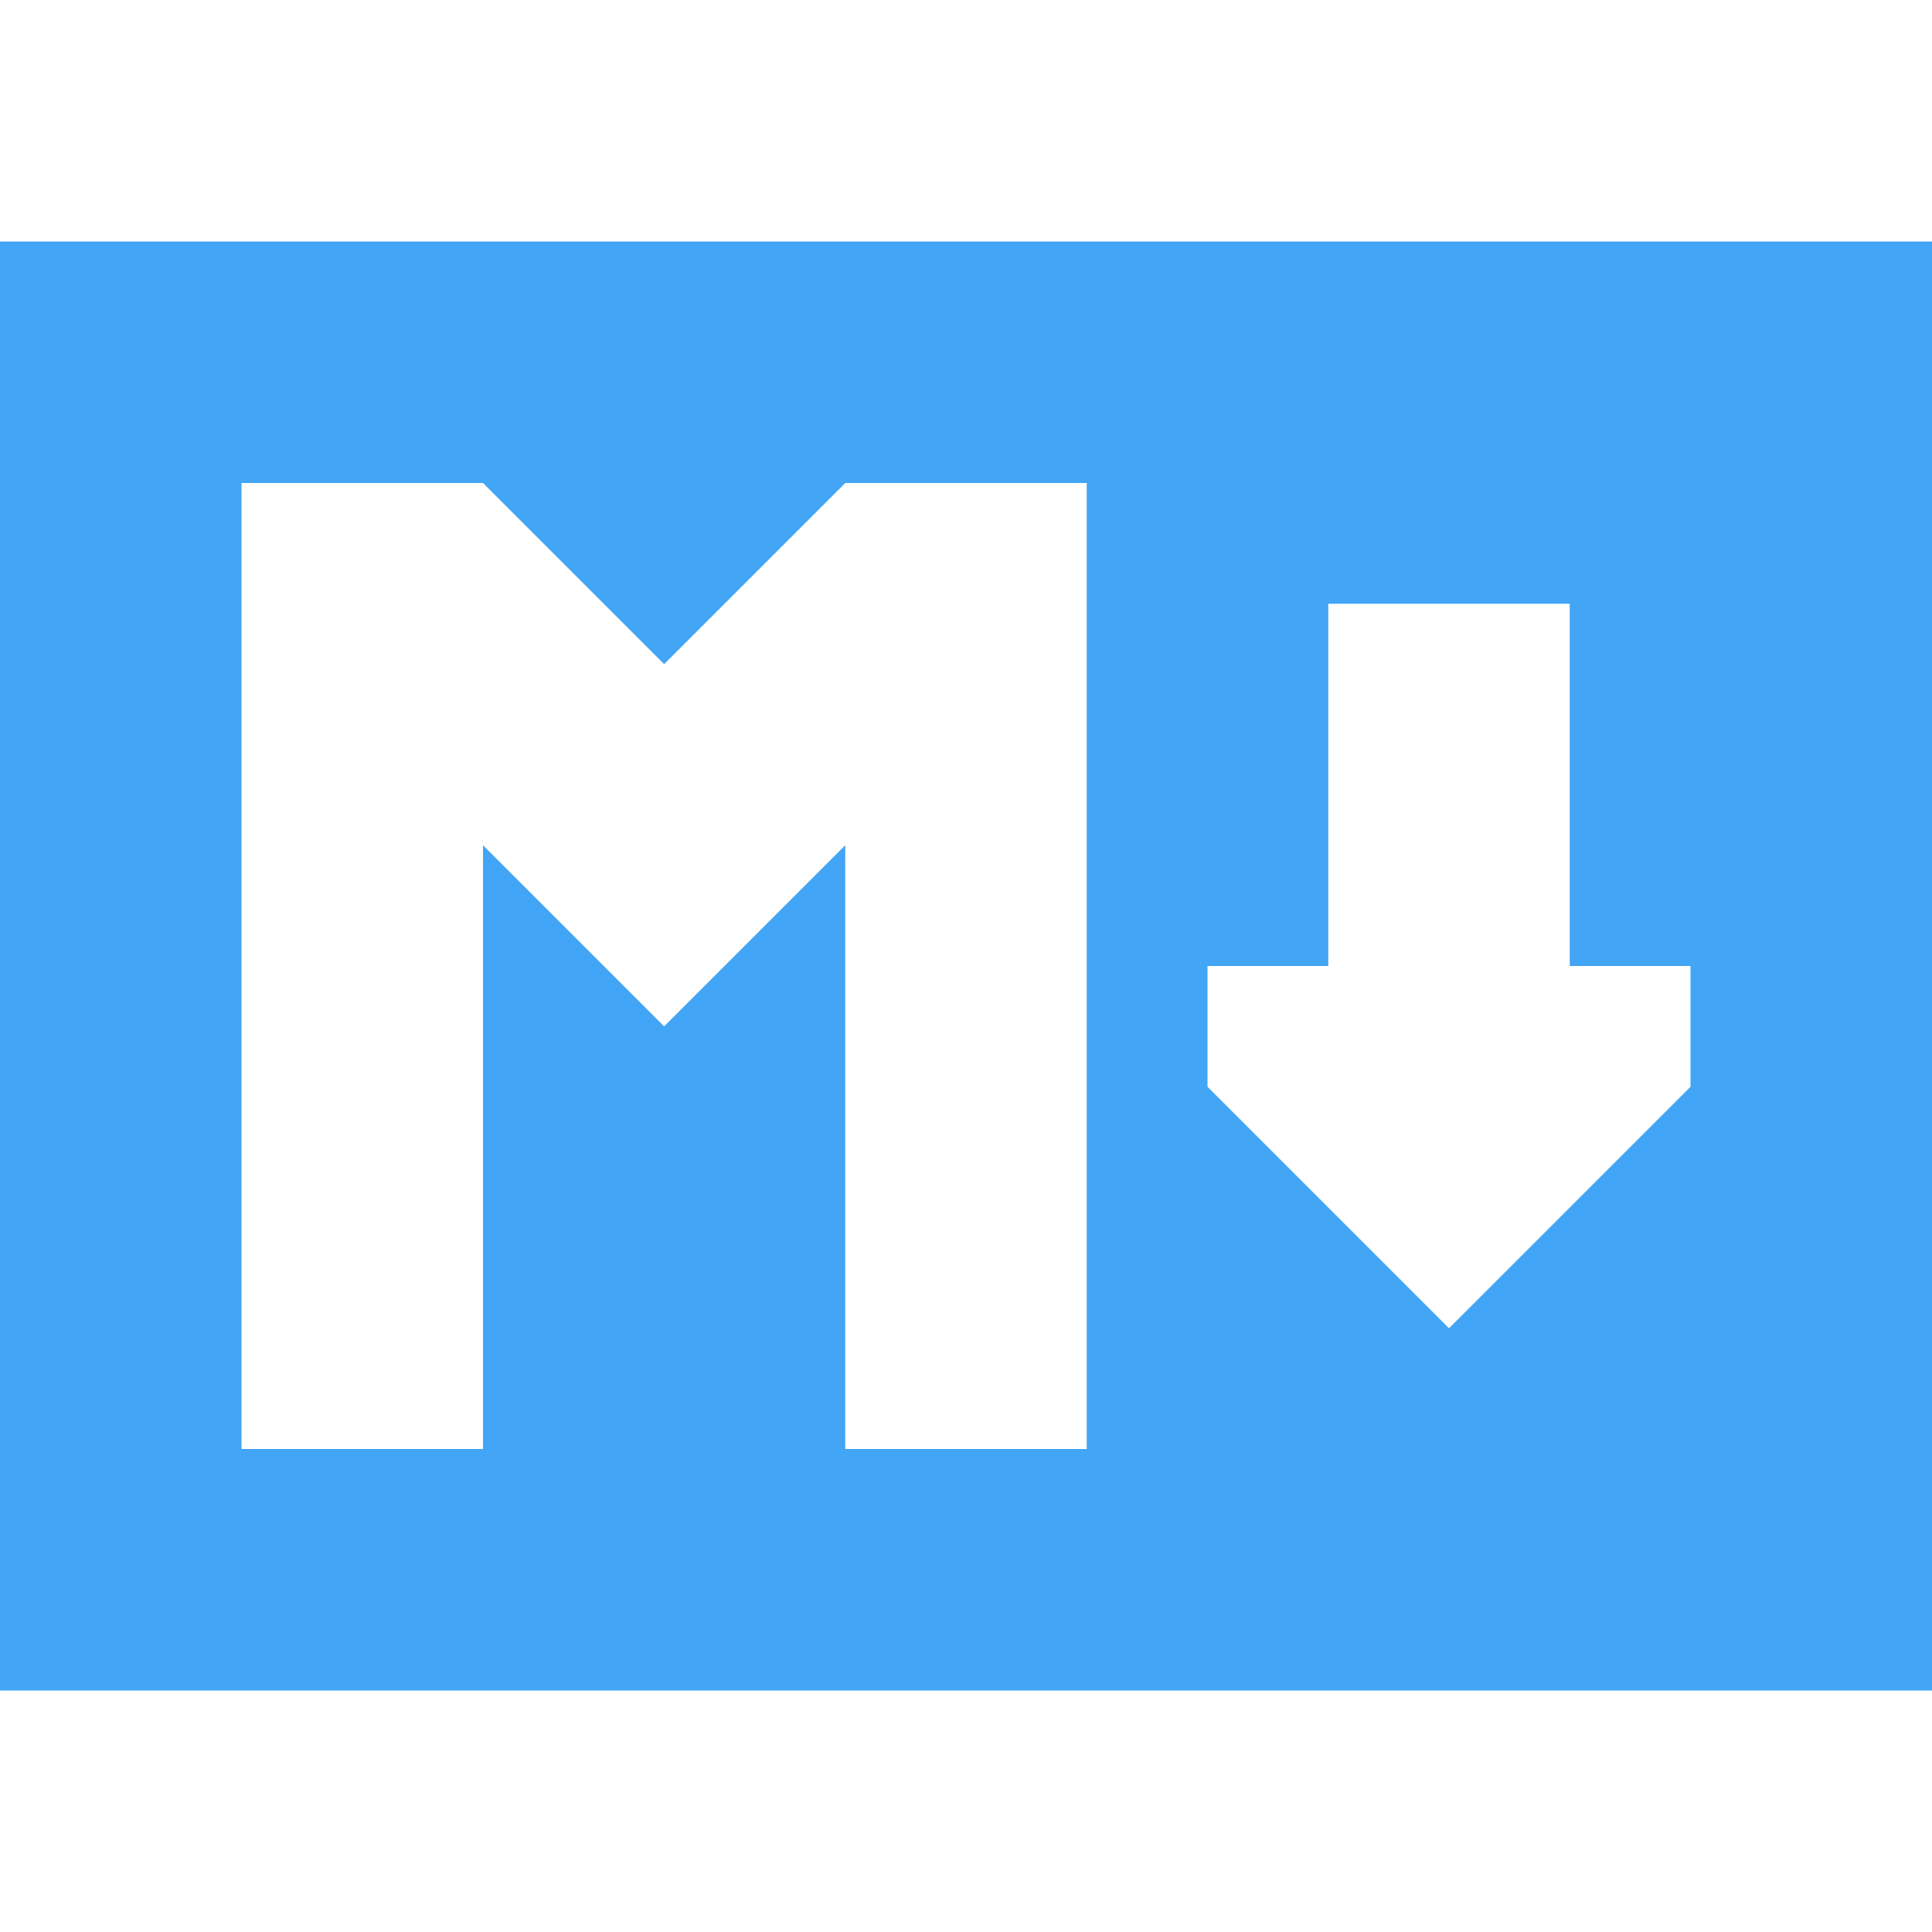
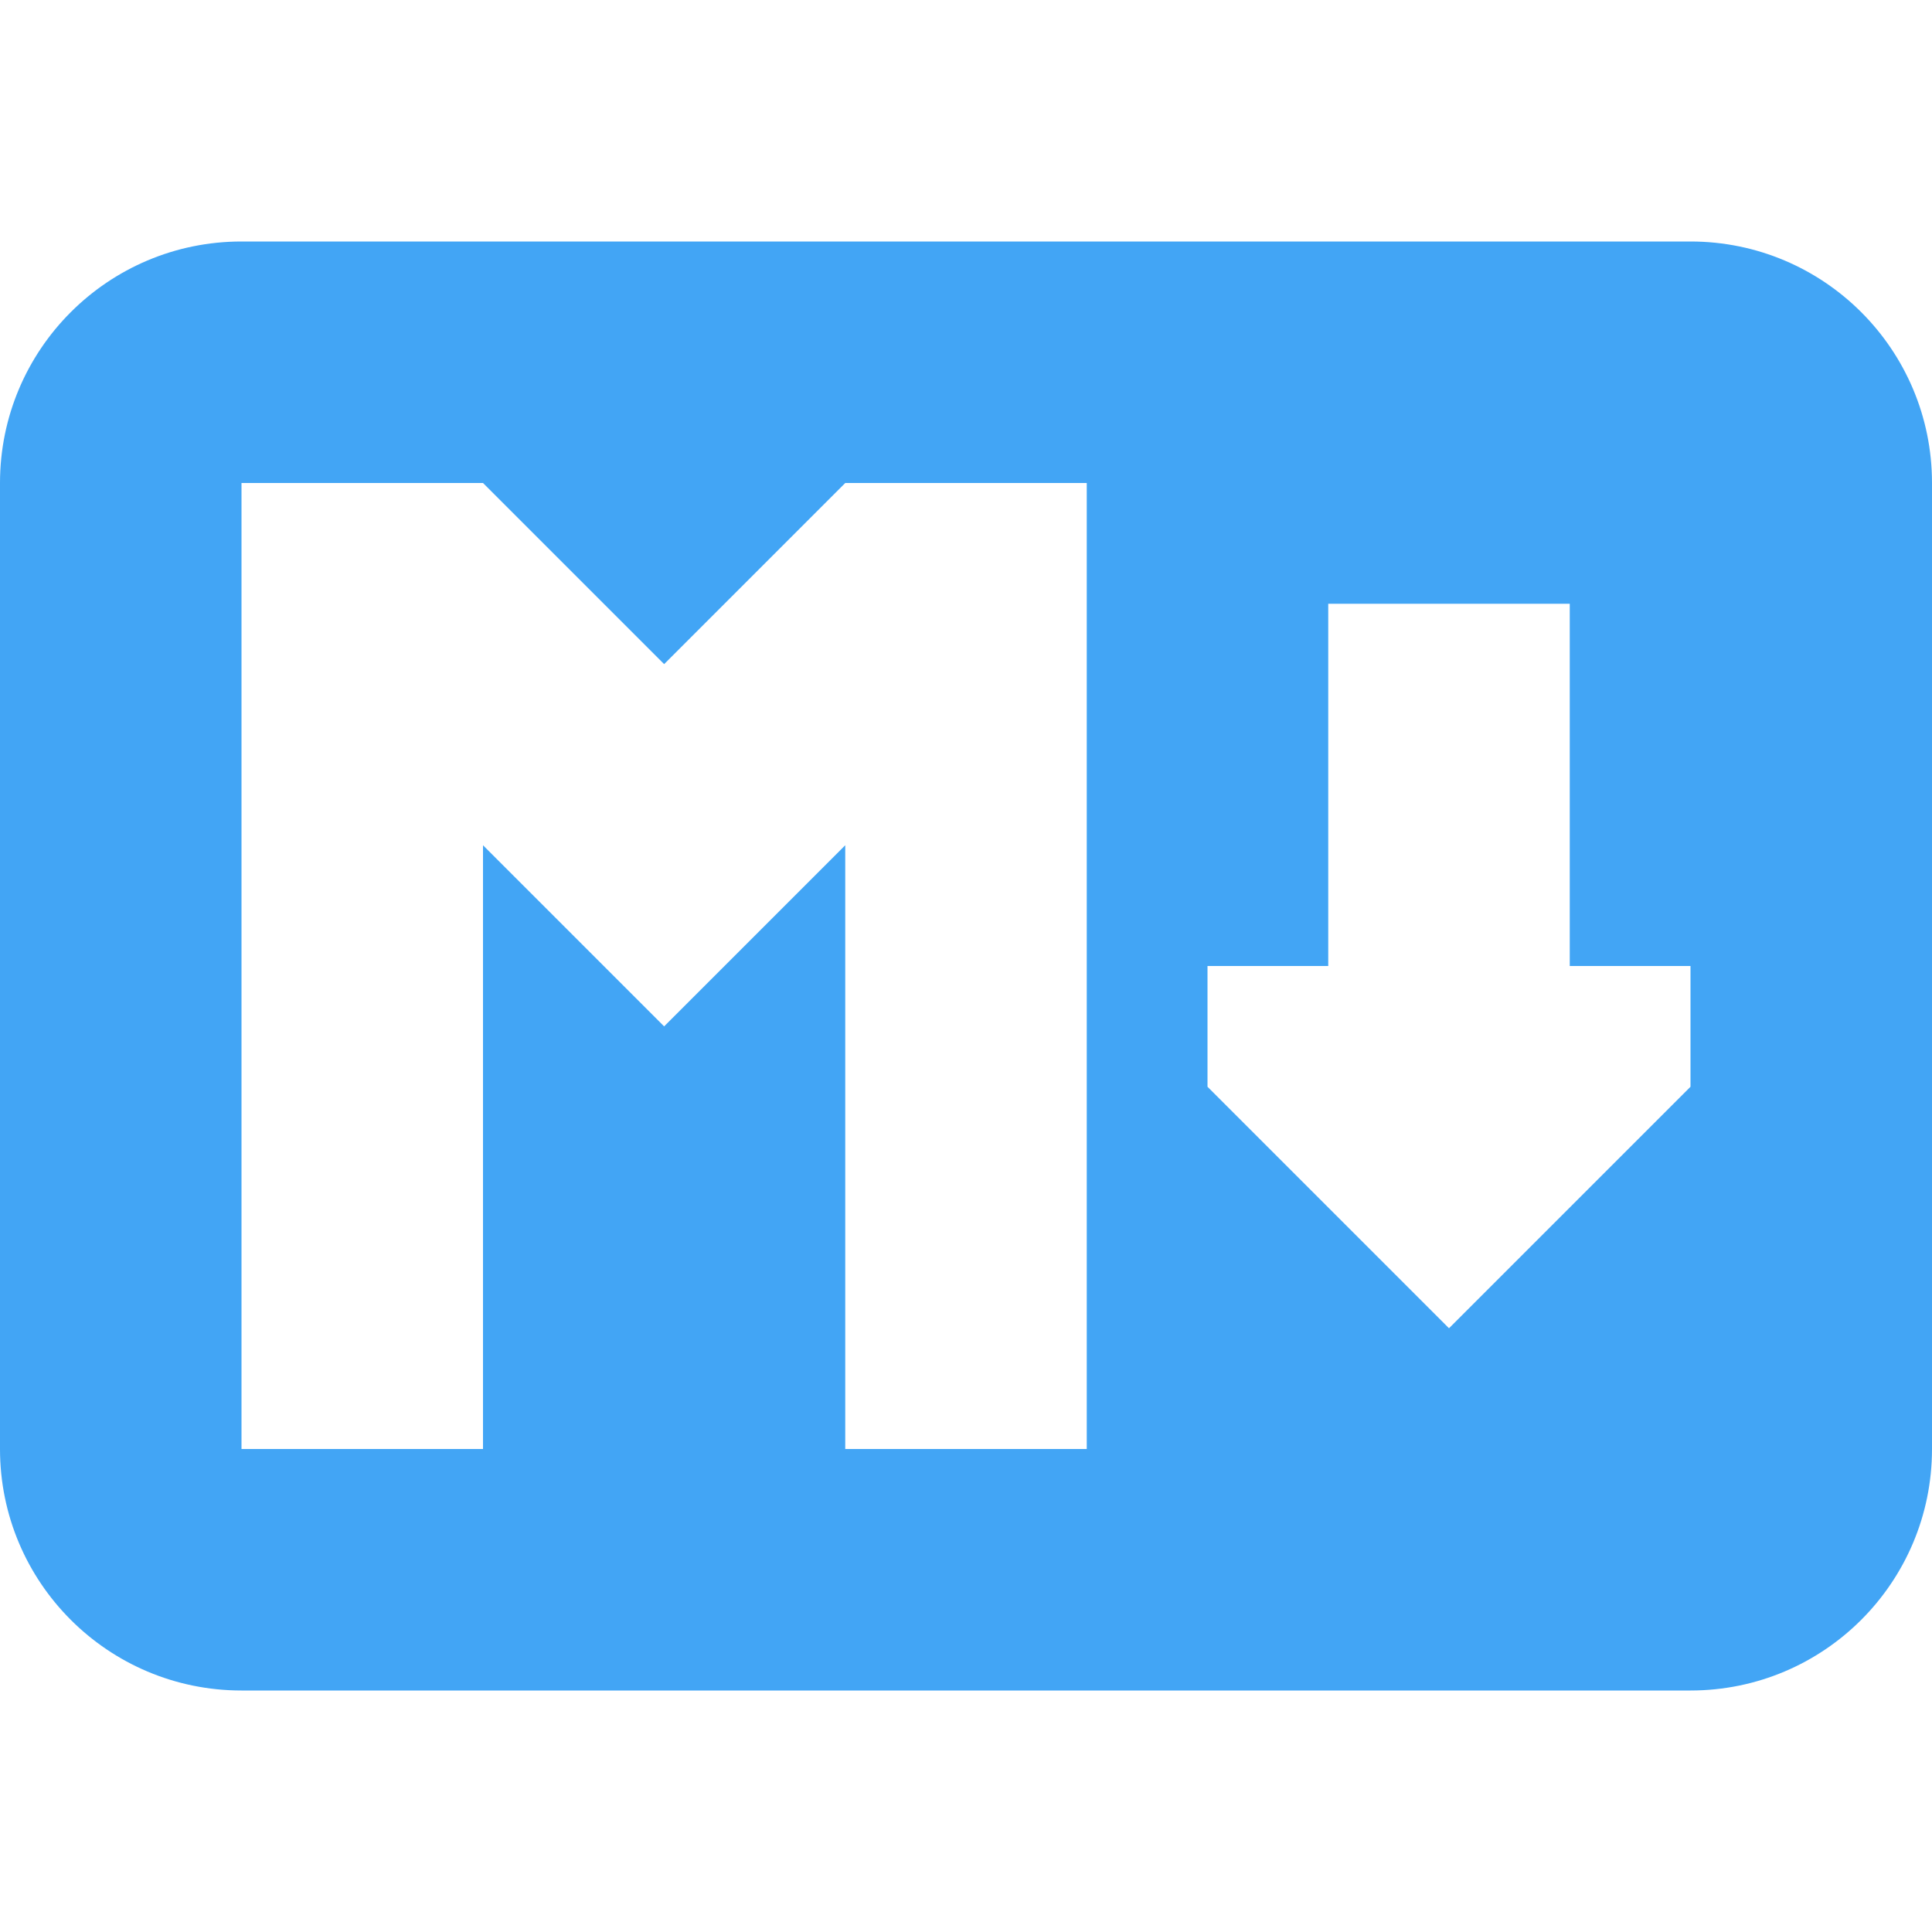
<svg xmlns="http://www.w3.org/2000/svg" width="16" height="16" viewBox="0 0 16 16" fill="none">
-   <path fill-rule="evenodd" clip-rule="evenodd" d="M16 2H0V14H16V2ZM4 12H2V4H4L5.5 5.5L7 4H9V12H7V7L5.5 8.5L4 7V12ZM10 8H11V5H13V8H14V9L12 11L10 9V8Z" fill="#42A5F5" />
+   <path fill-rule="evenodd" clip-rule="evenodd" d="M2 2C0.895 2 0 2.895 0 4V12C0 13.105 0.895 14 2 14H14C15.105 14 16 13.105 16 12V4C16 2.895 15.105 2 14 2H2ZM4 12H2V4H4L5.5 5.5L7 4H9V12H7V7L5.5 8.5L4 7V12ZM10 8H11V5H13V8H14V9L12 11L10 9V8Z" fill="#42A5F5" />
</svg>
